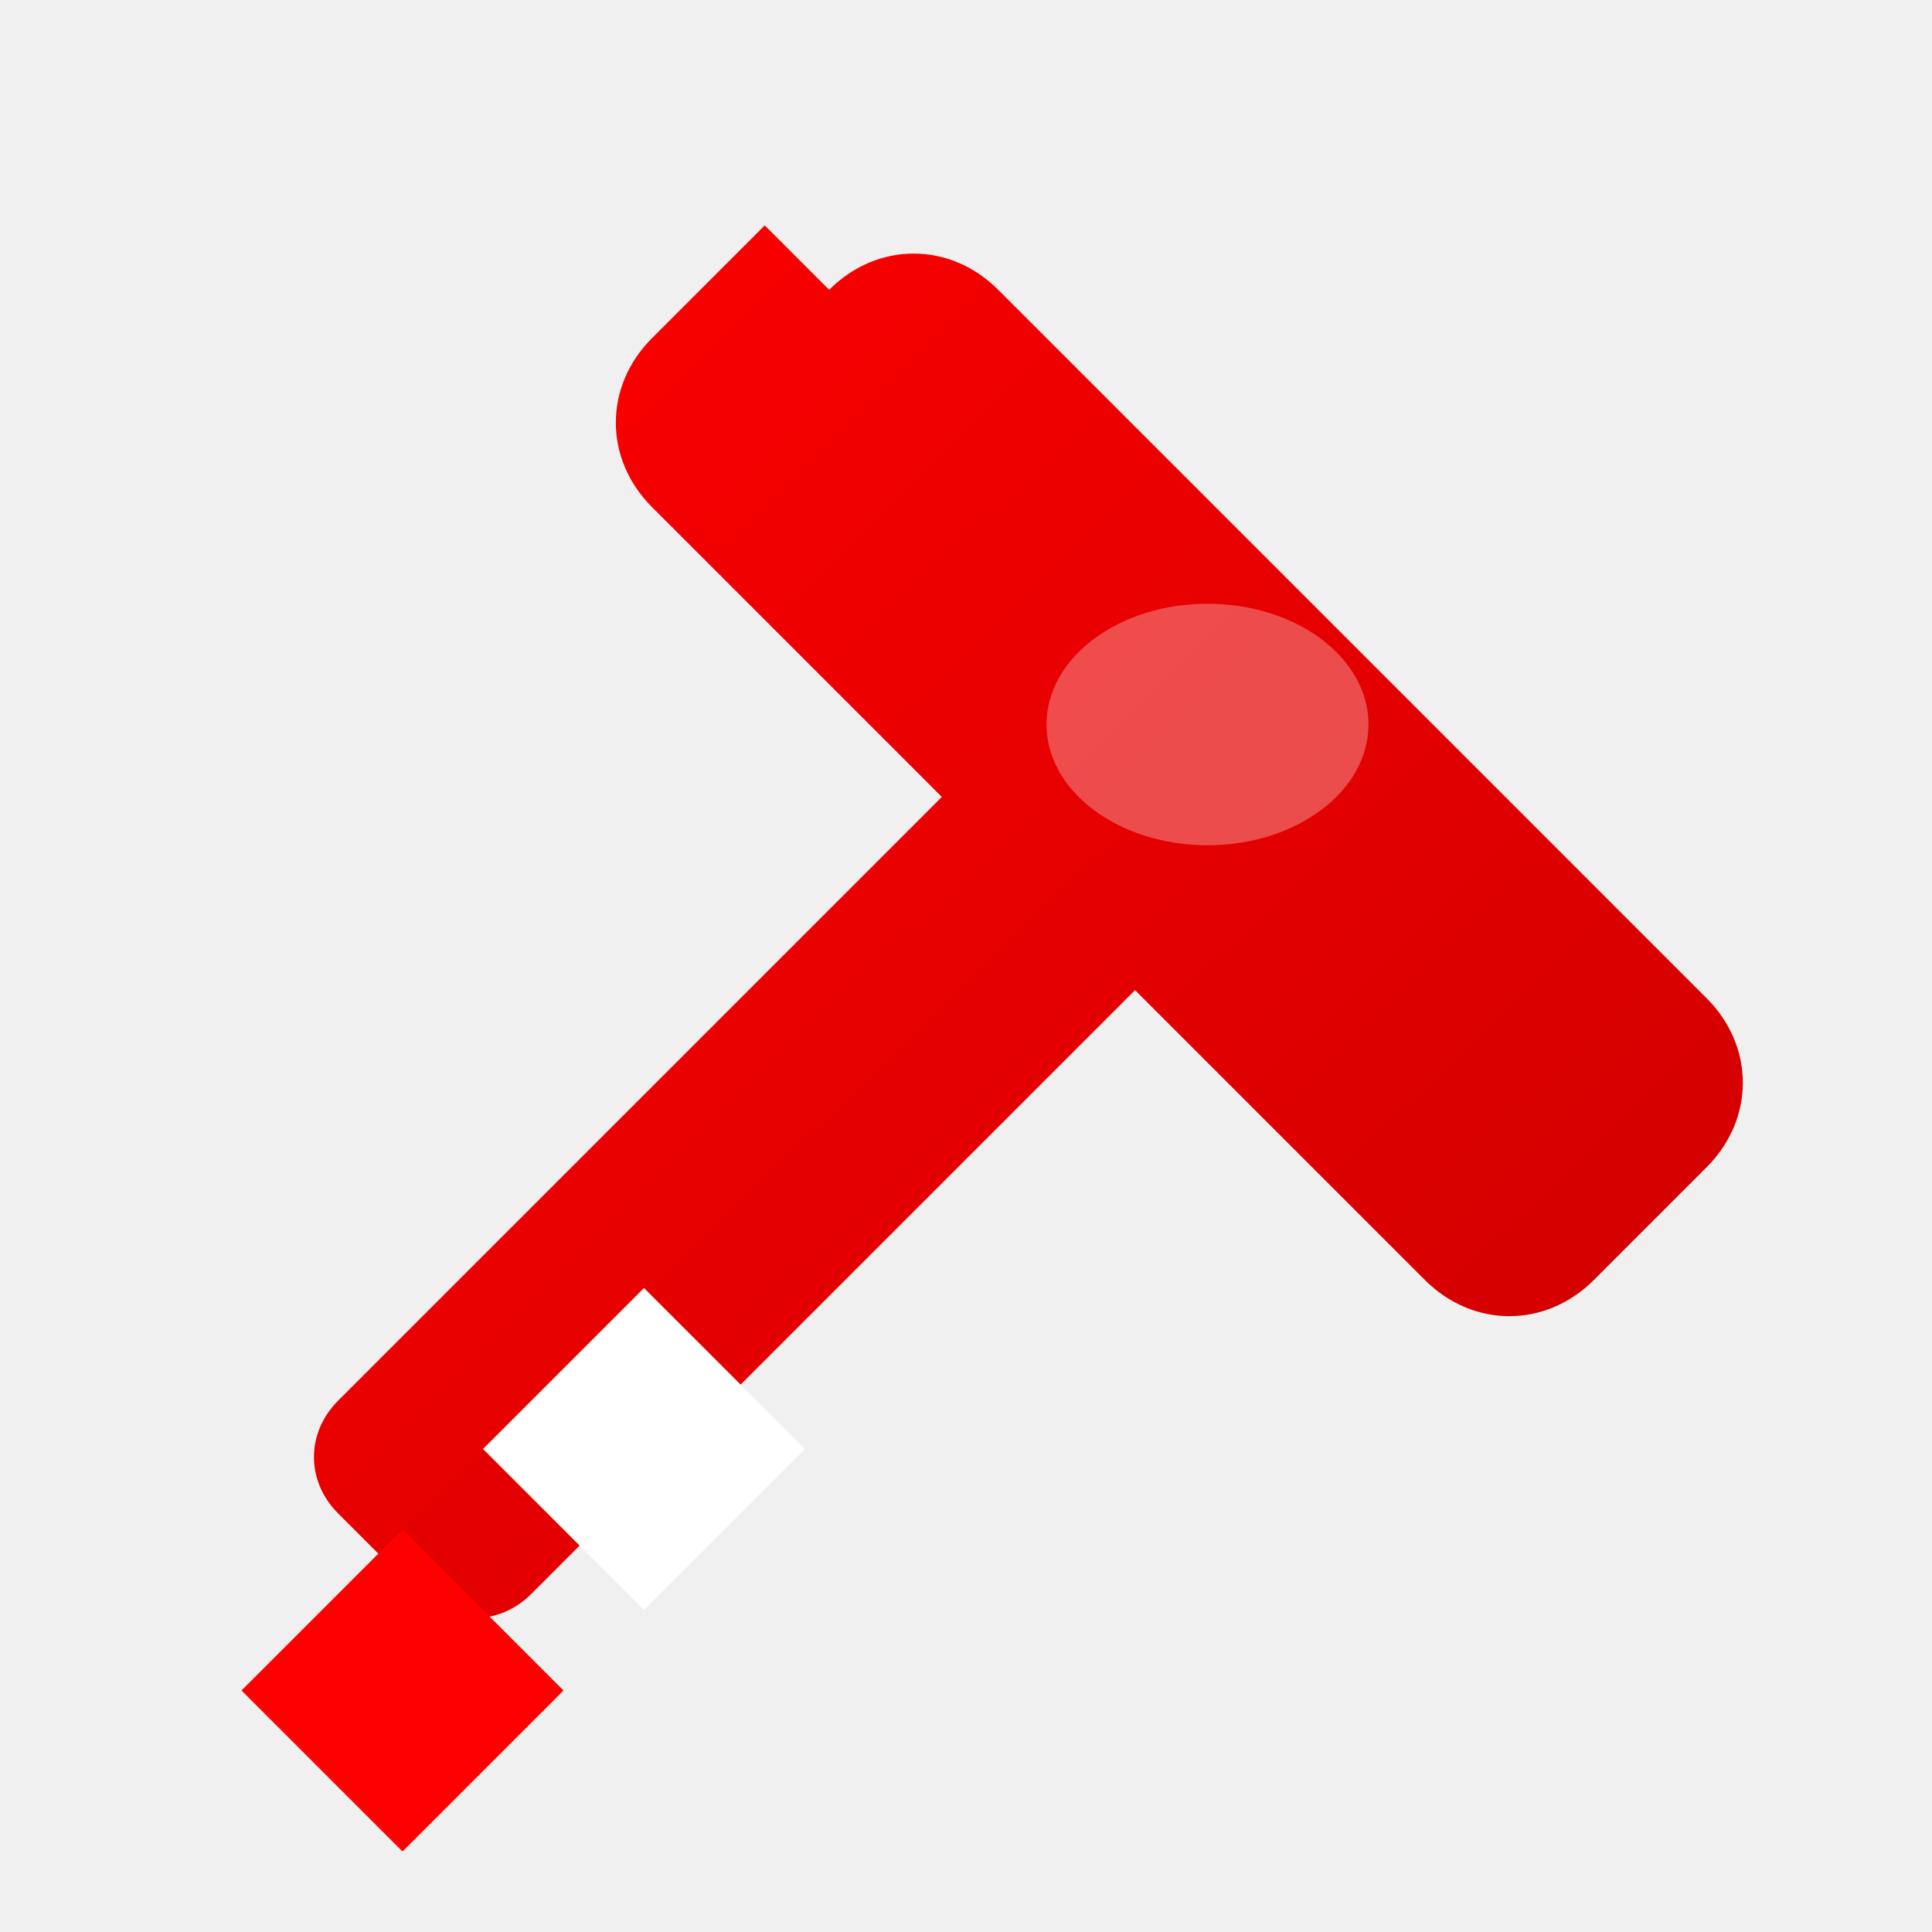
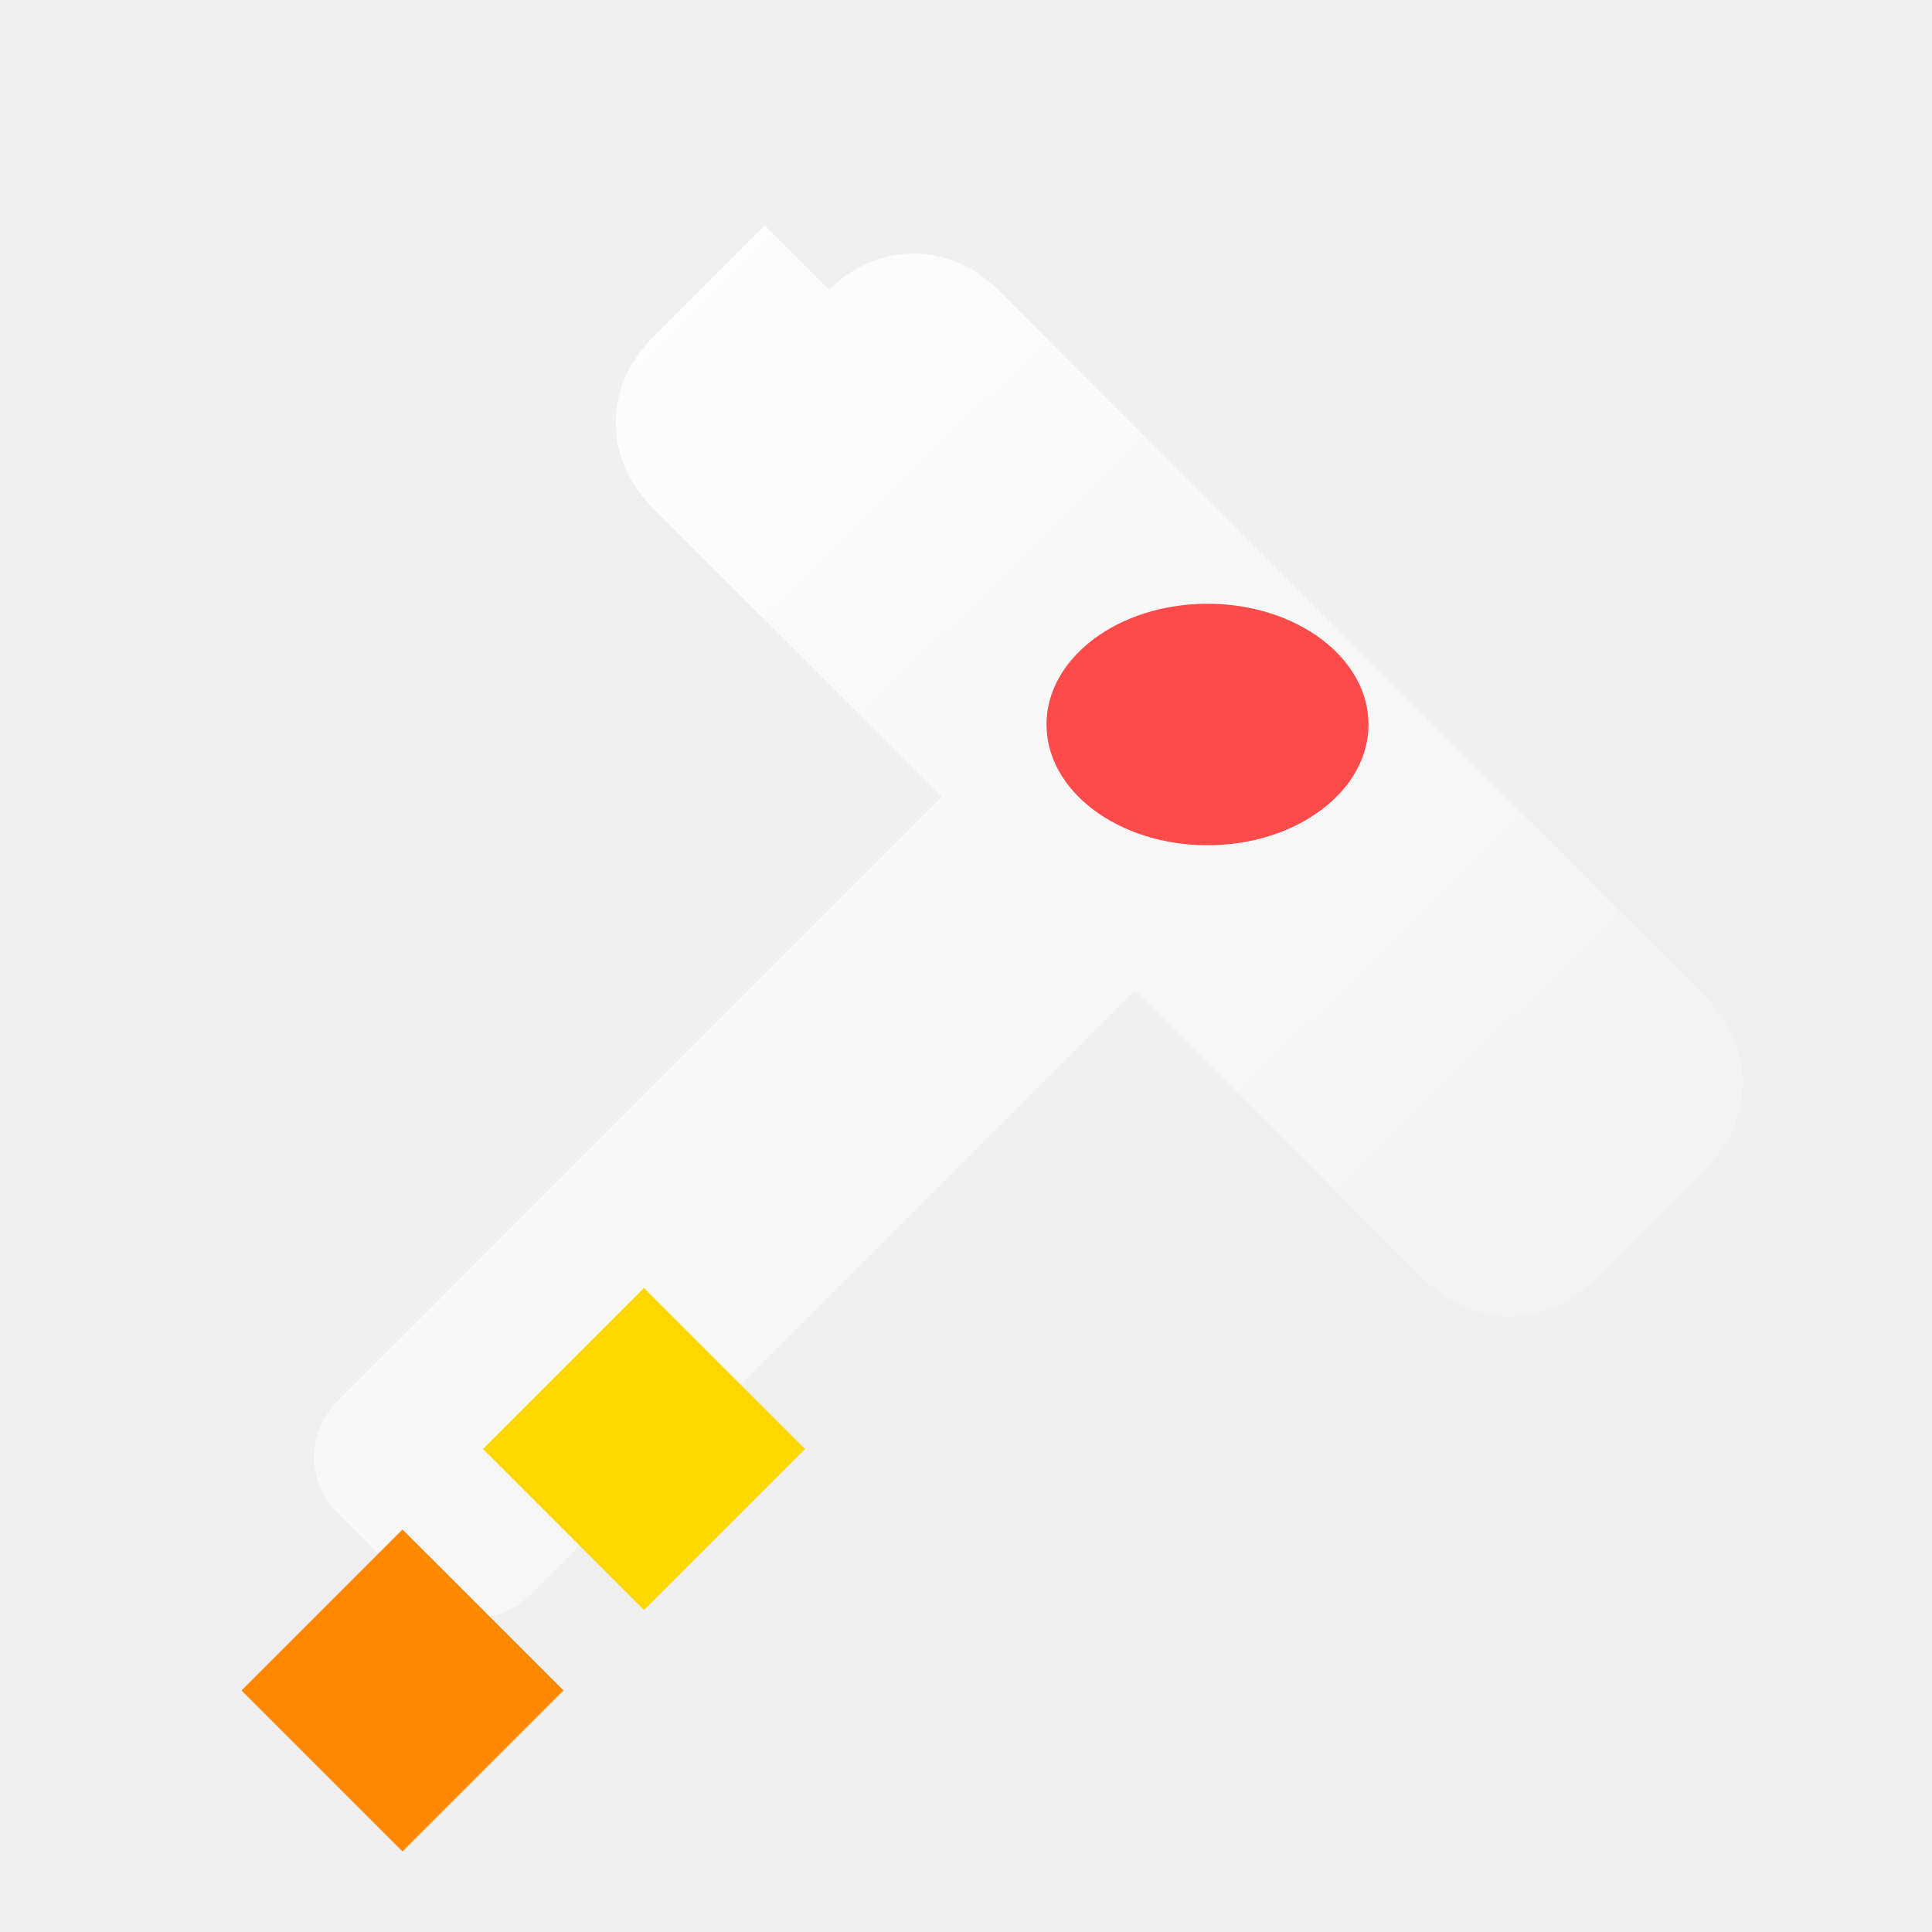
<svg xmlns="http://www.w3.org/2000/svg" width="24" height="24" viewBox="0 0 24 24" fill="none">
  <defs>
    <linearGradient id="rocketGradient" x1="0%" y1="0%" x2="100%" y2="100%">
-       <stop offset="0%" style="stop-color:#ff0000;stop-opacity:1" />
-       <stop offset="100%" style="stop-color:#cc0000;stop-opacity:1" />
+       <stop offset="0%" style="stop-color:#ffffff;stop-opacity:1" />
+       <stop offset="100%" style="stop-color:#f0f0f0;stop-opacity:1" />
    </linearGradient>
  </defs>
  <path d="M9.5 2.8L8.1 4.2C7.5 4.8 7.5 5.7 8.1 6.3L11.7 9.9L4.2 17.4C3.8 17.8 3.8 18.4 4.2 18.8L5.2 19.8C5.6 20.2 6.2 20.2 6.6 19.8L14.1 12.3L17.7 15.9C18.3 16.5 19.2 16.5 19.8 15.9L21.2 14.5C21.8 13.9 21.8 13 21.2 12.4L12.4 3.6C11.8 3 10.9 3 10.3 3.6L9.5 2.8Z" fill="url(#rocketGradient)" />
-   <ellipse cx="15" cy="9" rx="2" ry="1.5" fill="#ffffff" fill-opacity="0.3" />
-   <path d="M6 18L8 20L10 18L8 16L6 18Z" fill="#ffffff" />
-   <path d="M3 21L5 19L7 21L5 23L3 21Z" fill="#ff0000" />
+   <ellipse cx="15" cy="9" rx="2" ry="1.5" fill="#ff0000" fill-opacity="0.7" />
+   <path d="M6 18L8 20L10 18L8 16L6 18Z" fill="#ffd700" />
+   <path d="M3 21L5 19L7 21L5 23L3 21Z" fill="#ff8800" />
</svg>
